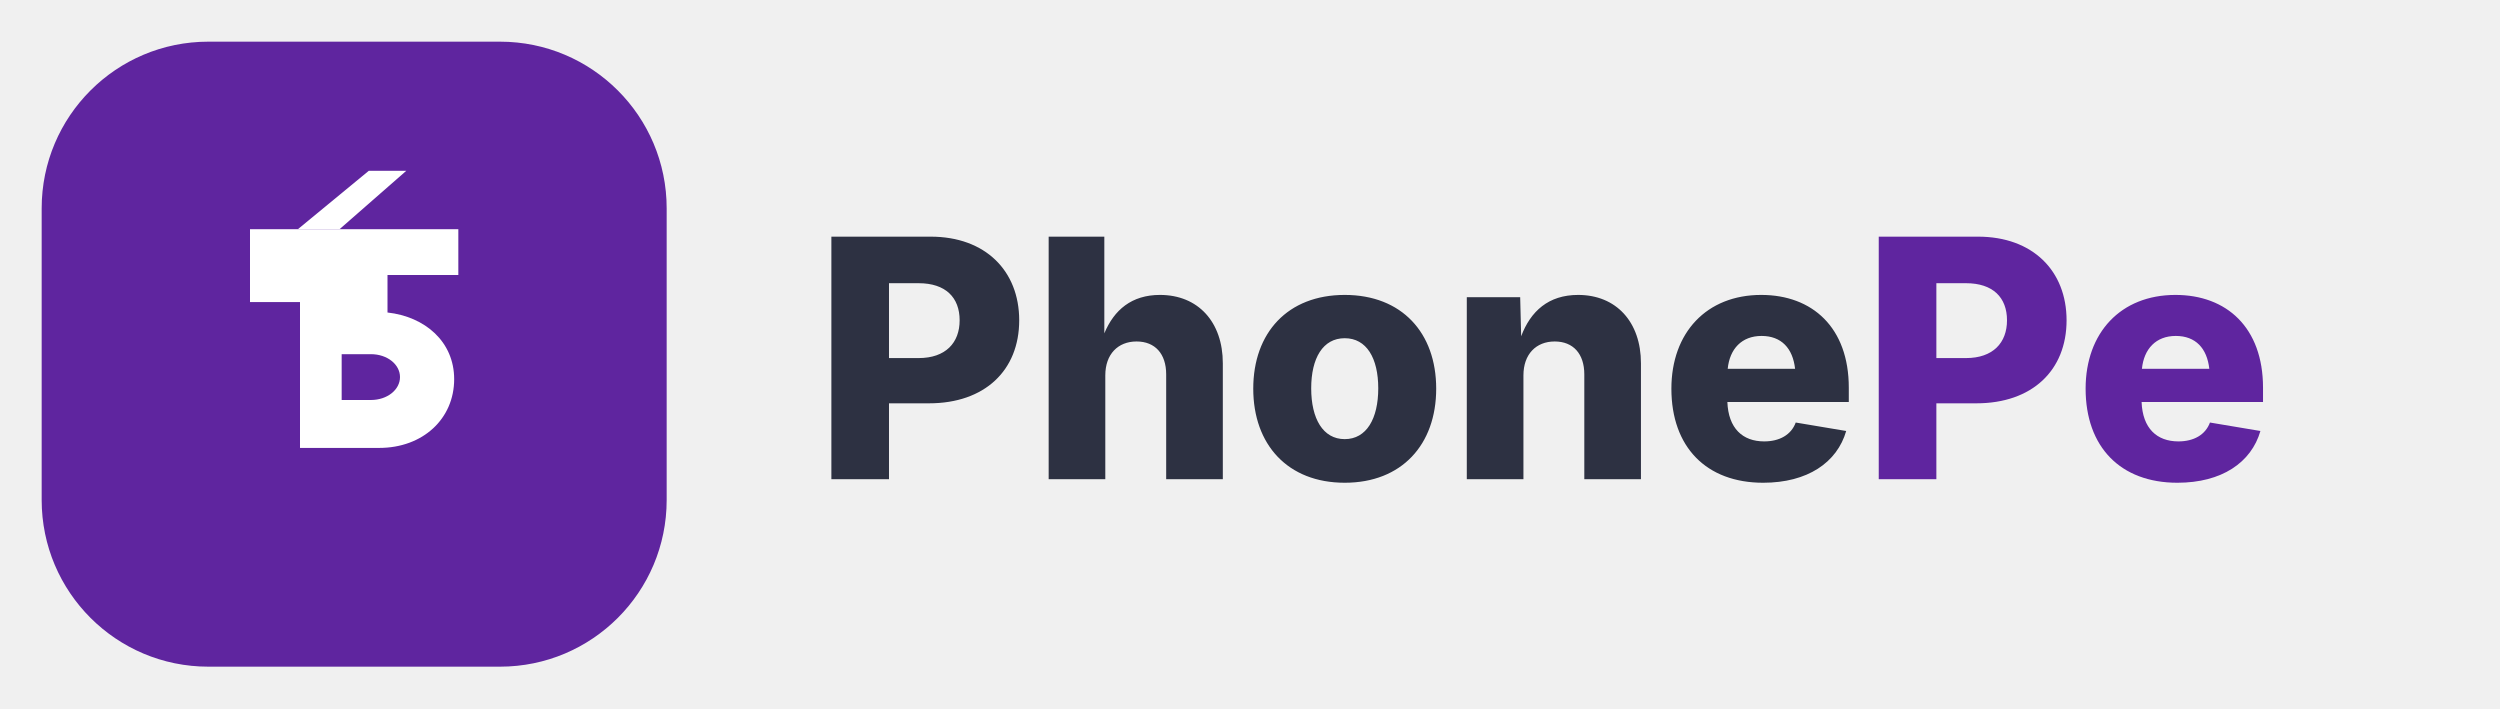
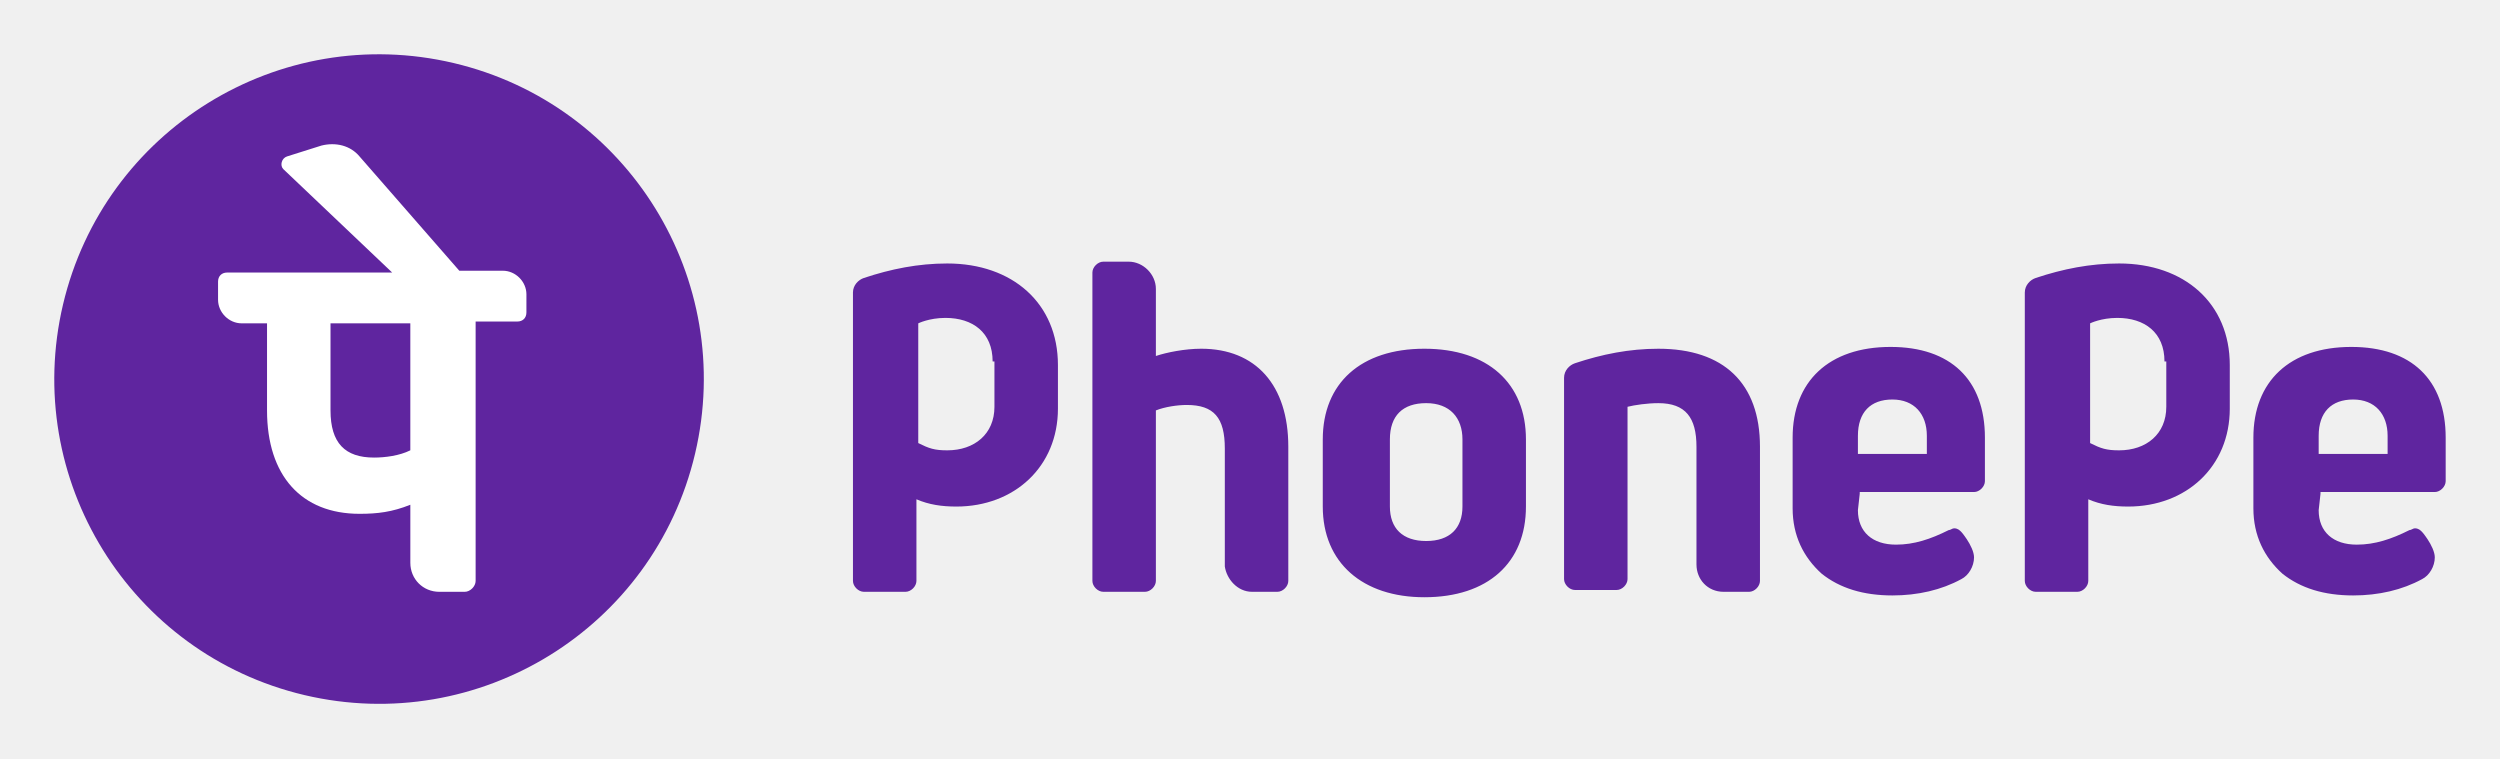
- <svg xmlns="http://www.w3.org/2000/svg" viewBox="0 0 120 34" fill="none">
-   <rect x="2" y="2" width="30" height="30" rx="8" fill="#5f259f" />
-   <path d="M17 7.5c-4.14 0-7.5 3.36-7.5 7.5s3.36 7.5 7.5 7.5 7.5-3.36 7.5-7.5-3.36-7.5-7.5-7.5zm.2 11.8h-1.9v-6.2h1.9c1.6 0 2.5.7 2.5 1.9 0 1.3-.9 2-2.5 2h-1.9v2.3zm-.1-3.7h.9c.7 0 1.2-.3 1.2-.9 0-.6-.5-.9-1.2-.9h-.9v1.8z" fill="#ffffff" opacity="0" />
-   <path d="M12 11h10v2.2h-3.4v1.8c1.8.2 3.2 1.4 3.2 3.2 0 1.9-1.5 3.3-3.6 3.3h-3.8v-7h-2.4V11zm4.4 6v2.2h1.4c.8 0 1.4-.5 1.4-1.1 0-.6-.6-1.1-1.4-1.1h-1.4z" fill="#ffffff" />
-   <path d="M19.5 8.2l-3.2 2.8h-2l3.4-2.8h1.8z" fill="#ffffff" />
-   <text x="39" y="23" font-family="'Plus Jakarta Sans', -apple-system, BlinkMacSystemFont, sans-serif" font-size="16" font-weight="800" fill="#2d3142">Phone<tspan fill="#5f259f">Pe</tspan>
-   </text>
+ <svg xmlns="http://www.w3.org/2000/svg" version="1.1" id="Layer_2" x="0" y="0" viewBox="0 0 230 69.746" xml:space="preserve" width="230" height="69.746">
+   <defs id="defs36" />
+   <style id="style25">.st0{fill:#5f259f}</style>
+   <circle transform="rotate(-76.714)" class="st0" cx="-25.926" cy="41.954" r="29.873" id="circle27" style="stroke-width:1.669" />
+   <path class="st0" d="M 156.075,51.943 V 41.095 c 0,-2.67 -1.001,-4.005 -3.505,-4.005 -1.001,0 -2.17,0.167 -2.837,0.334 v 15.854 c 0,0.501 -0.501,1.001 -1.001,1.001 h -3.838 c -0.501,0 -1.001,-0.501 -1.001,-1.001 V 34.754 c 0,-0.668 0.501,-1.168 1.001,-1.335 2.503,-0.834 5.007,-1.335 7.677,-1.335 6.008,0 9.346,3.171 9.346,9.012 v 12.35 c 0,0.501 -0.501,1.001 -1.001,1.001 h -2.336 c -1.502,0 -2.503,-1.168 -2.503,-2.503 z m 15.02,-6.509 -0.167,1.502 c 0,2.003 1.335,3.171 3.505,3.171 1.669,0 3.171,-0.501 4.84,-1.335 0.167,0 0.334,-0.167 0.501,-0.167 0.334,0 0.501,0.167 0.668,0.334 0.167,0.167 0.501,0.668 0.501,0.668 0.334,0.501 0.668,1.168 0.668,1.669 0,0.834 -0.501,1.669 -1.168,2.003 -1.836,1.001 -4.005,1.502 -6.342,1.502 -2.67,0 -4.84,-0.668 -6.509,-2.003 -1.669,-1.502 -2.67,-3.505 -2.67,-6.008 v -6.509 c 0,-5.174 3.338,-8.344 9.012,-8.344 5.507,0 8.678,3.004 8.678,8.344 v 4.005 c 0,0.501 -0.501,1.001 -1.001,1.001 h -10.514 z m -0.167,-3.672 h 6.342 v -1.669 c 0,-2.003 -1.168,-3.338 -3.171,-3.338 -2.003,0 -3.171,1.168 -3.171,3.338 z m 42.557,3.672 -0.167,1.502 c 0,2.003 1.335,3.171 3.505,3.171 1.669,0 3.171,-0.501 4.84,-1.335 0.167,0 0.334,-0.167 0.501,-0.167 0.334,0 0.501,0.167 0.668,0.334 0.167,0.167 0.501,0.668 0.501,0.668 0.334,0.501 0.668,1.168 0.668,1.669 0,0.834 -0.501,1.669 -1.168,2.003 -1.836,1.001 -4.005,1.502 -6.342,1.502 -2.67,0 -4.84,-0.668 -6.509,-2.003 -1.669,-1.502 -2.67,-3.505 -2.67,-6.008 v -6.509 c 0,-5.174 3.338,-8.344 9.012,-8.344 5.507,0 8.678,3.004 8.678,8.344 v 4.005 c 0,0.501 -0.501,1.001 -1.001,1.001 h -10.514 z m -0.167,-3.672 h 6.342 v -1.669 c 0,-2.003 -1.168,-3.338 -3.171,-3.338 -2.003,0 -3.171,1.168 -3.171,3.338 z m -98.131,12.684 h 2.336 c 0.501,0 1.001,-0.501 1.001,-1.001 V 41.095 c 0,-5.674 -3.004,-9.012 -8.011,-9.012 -1.502,0 -3.171,0.334 -4.172,0.668 v -6.175 c 0,-1.335 -1.168,-2.503 -2.503,-2.503 h -2.336 c -0.501,0 -1.001,0.501 -1.001,1.001 v 28.371 c 0,0.501 0.501,1.001 1.001,1.001 h 3.838 c 0.501,0 1.001,-0.501 1.001,-1.001 V 37.758 c 0.834,-0.334 2.003,-0.501 2.837,-0.501 2.503,0 3.505,1.168 3.505,4.005 v 10.848 c 0.167,1.168 1.168,2.336 2.503,2.336 z m 25.2,-14.019 v 6.175 c 0,5.174 -3.505,8.344 -9.346,8.344 -5.674,0 -9.346,-3.171 -9.346,-8.344 v -6.175 c 0,-5.174 3.505,-8.344 9.346,-8.344 5.841,0 9.346,3.171 9.346,8.344 z m -5.841,0 c 0,-2.003 -1.168,-3.338 -3.338,-3.338 -2.17,0 -3.338,1.168 -3.338,3.338 v 6.175 c 0,2.003 1.168,3.171 3.338,3.171 2.17,0 3.338,-1.168 3.338,-3.171 z M 97.33,37.591 c 0,5.34 -4.005,9.012 -9.346,9.012 -1.335,0 -2.503,-0.167 -3.672,-0.668 v 7.51 c 0,0.501 -0.501,1.001 -1.001,1.001 h -3.838 c -0.501,0 -1.001,-0.501 -1.001,-1.001 V 26.91 c 0,-0.668 0.501,-1.168 1.001,-1.335 2.503,-0.834 5.007,-1.335 7.677,-1.335 6.008,0 10.18,3.672 10.18,9.346 z m -6.008,-4.339 c 0,-2.67 -1.836,-4.005 -4.339,-4.005 -1.502,0 -2.503,0.501 -2.503,0.501 v 11.015 c 1.001,0.501 1.502,0.668 2.67,0.668 2.503,0 4.339,-1.502 4.339,-4.005 V 33.252 Z M 205.14,37.591 c 0,5.34 -4.005,9.012 -9.346,9.012 -1.335,0 -2.503,-0.167 -3.672,-0.668 v 7.51 c 0,0.501 -0.501,1.001 -1.001,1.001 h -3.838 c -0.501,0 -1.001,-0.501 -1.001,-1.001 V 26.91 c 0,-0.668 0.501,-1.168 1.001,-1.335 2.503,-0.834 5.007,-1.335 7.677,-1.335 6.008,0 10.18,3.672 10.18,9.346 z m -6.008,-4.339 c 0,-2.67 -1.836,-4.005 -4.339,-4.005 -1.502,0 -2.503,0.501 -2.503,0.501 v 11.015 c 1.001,0.501 1.502,0.668 2.67,0.668 2.503,0 4.339,-1.502 4.339,-4.005 v -4.172 z" id="path29" style="stroke-width:1.669" />
+   <path d="m 48.431,27.077 c 0,-1.168 -1.001,-2.17 -2.17,-2.17 h -4.005 l -9.179,-10.514 c -0.834,-1.001 -2.17,-1.335 -3.505,-1.001 l -3.171,1.001 c -0.501,0.167 -0.668,0.834 -0.334,1.168 l 10.013,9.513 H 20.895 c -0.501,0 -0.834,0.334 -0.834,0.834 v 1.669 c 0,1.168 1.001,2.17 2.17,2.17 h 2.336 v 8.011 c 0,6.008 3.171,9.513 8.511,9.513 1.669,0 3.004,-0.167 4.673,-0.834 v 5.34 c 0,1.502 1.168,2.67 2.67,2.67 h 2.336 c 0.501,0 1.001,-0.501 1.001,-1.001 v -23.865 h 3.838 c 0.501,0 0.834,-0.334 0.834,-0.834 z M 37.75,41.429 c -1.001,0.501 -2.336,0.668 -3.338,0.668 -2.67,0 -4.005,-1.335 -4.005,-4.339 v -8.011 h 7.343 z" fill="#ffffff" id="path31" style="stroke-width:1.669" />
</svg>
